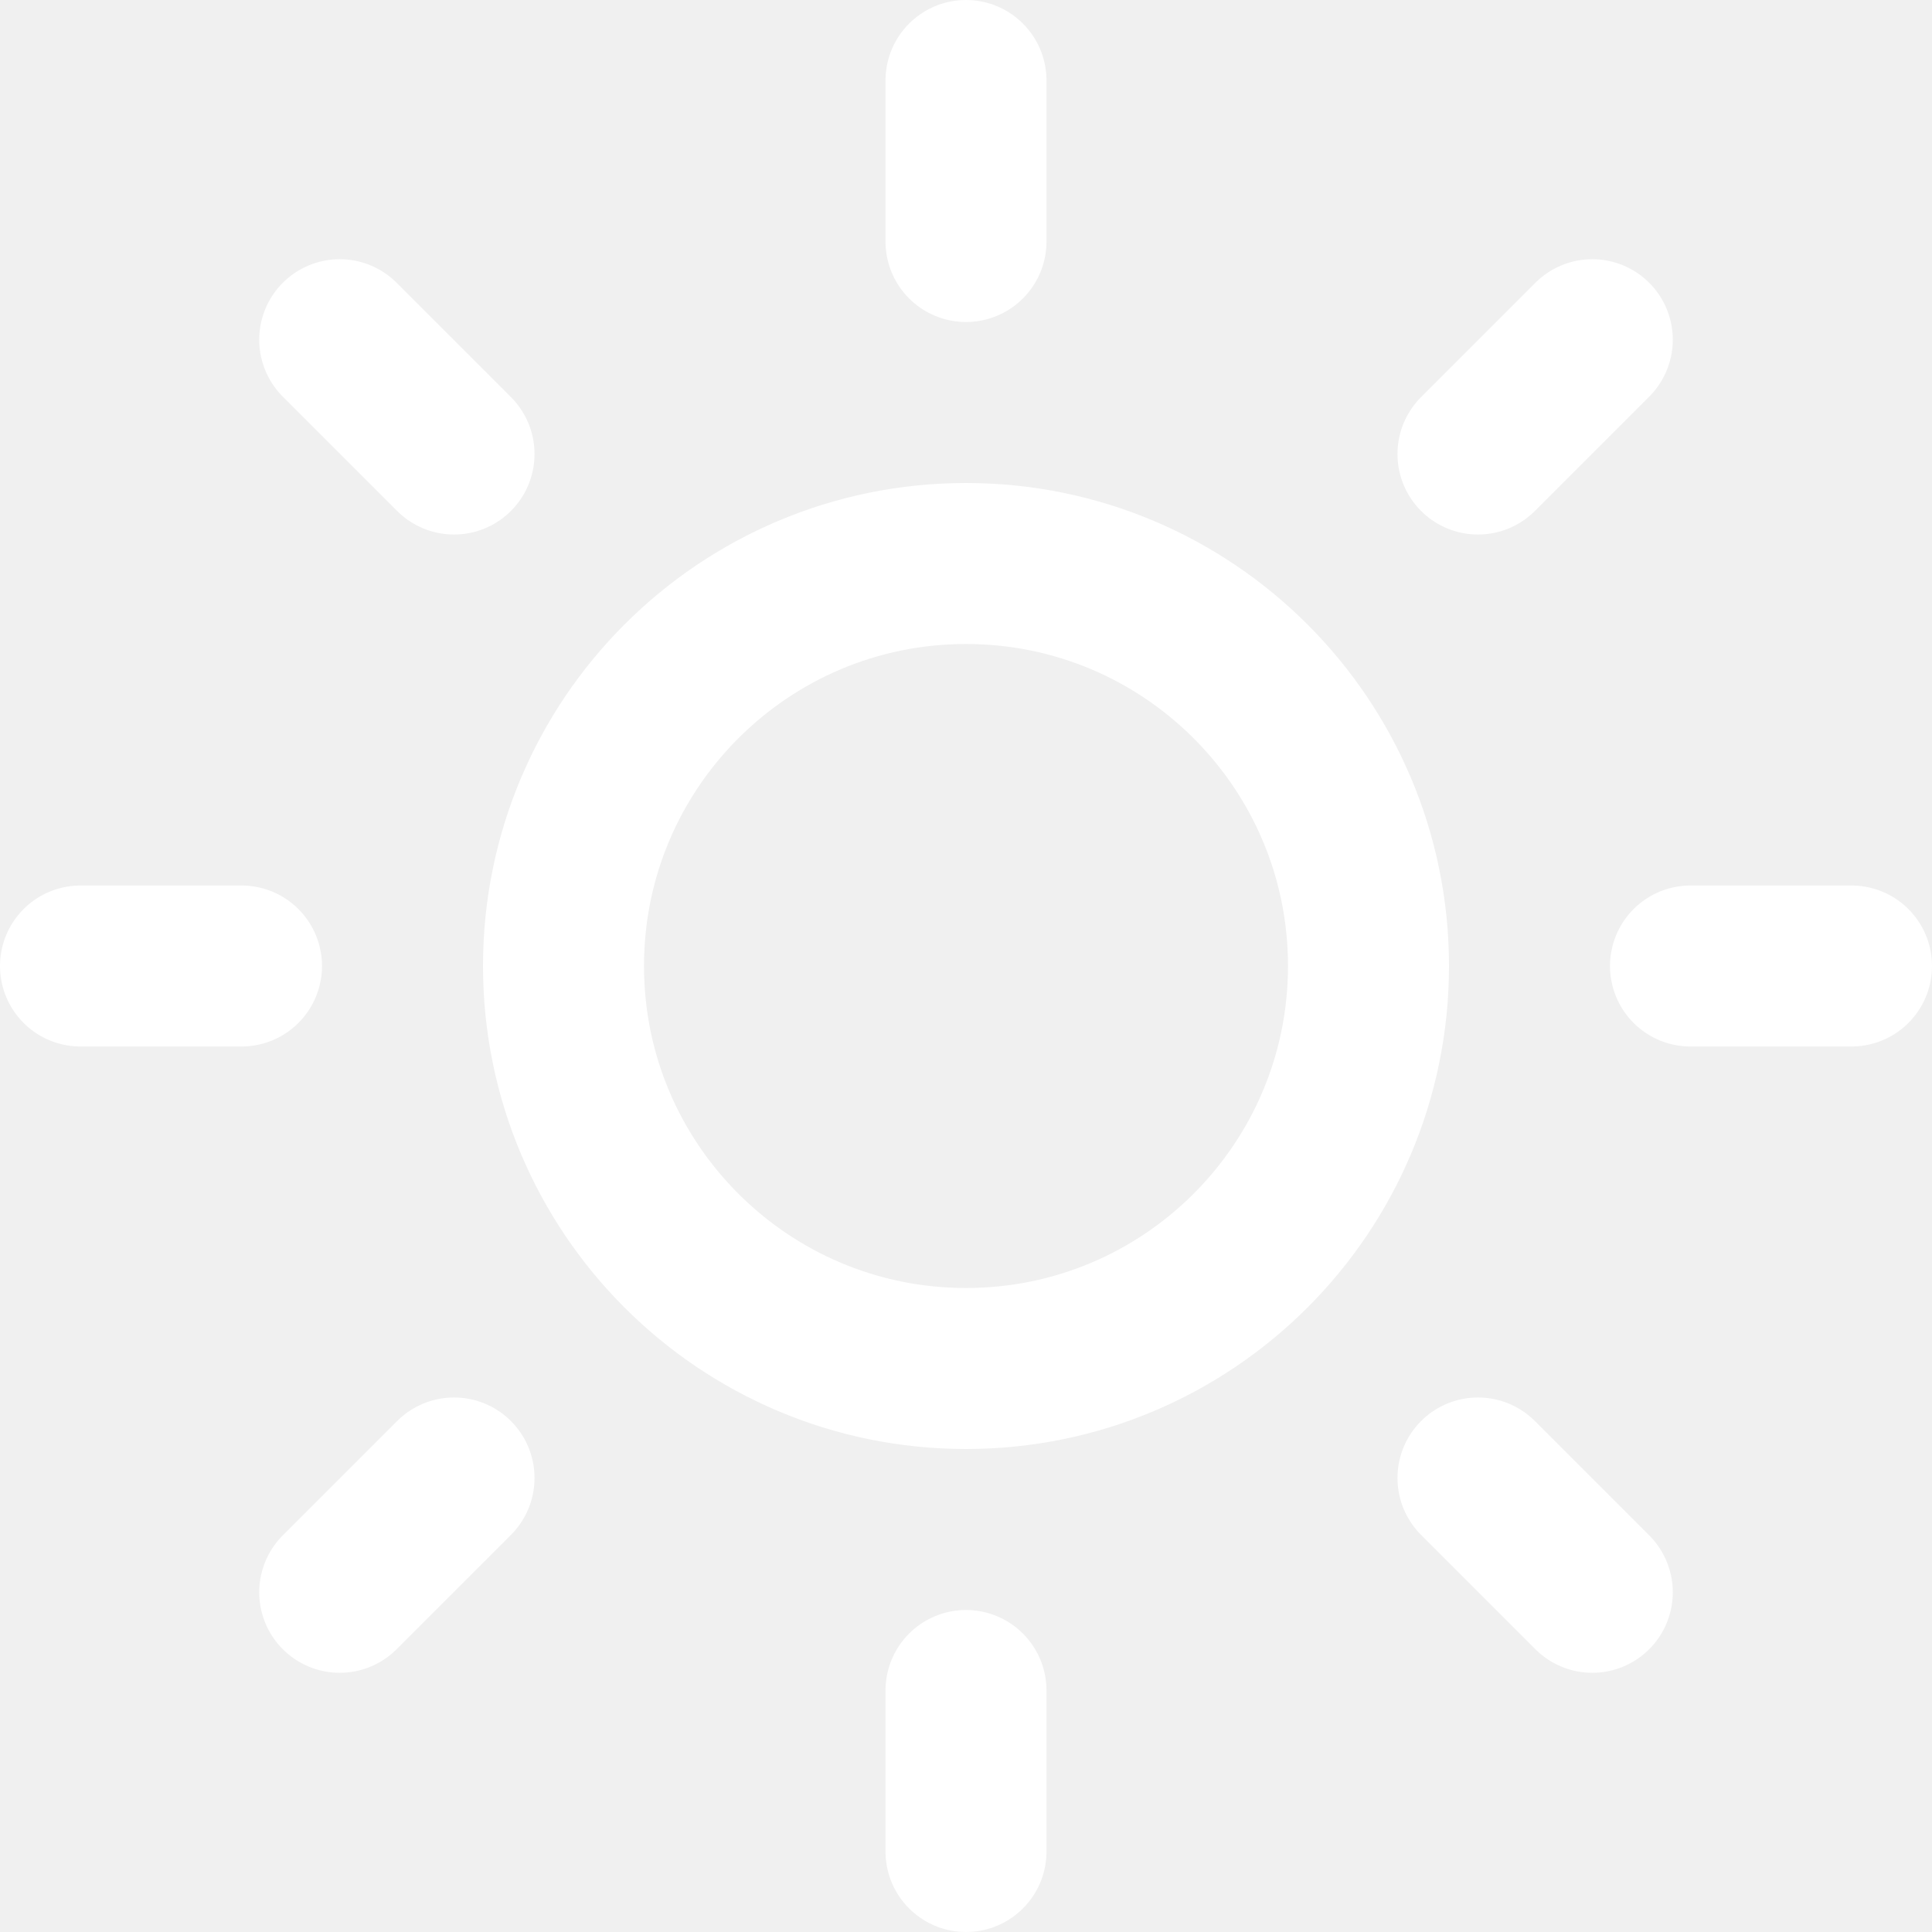
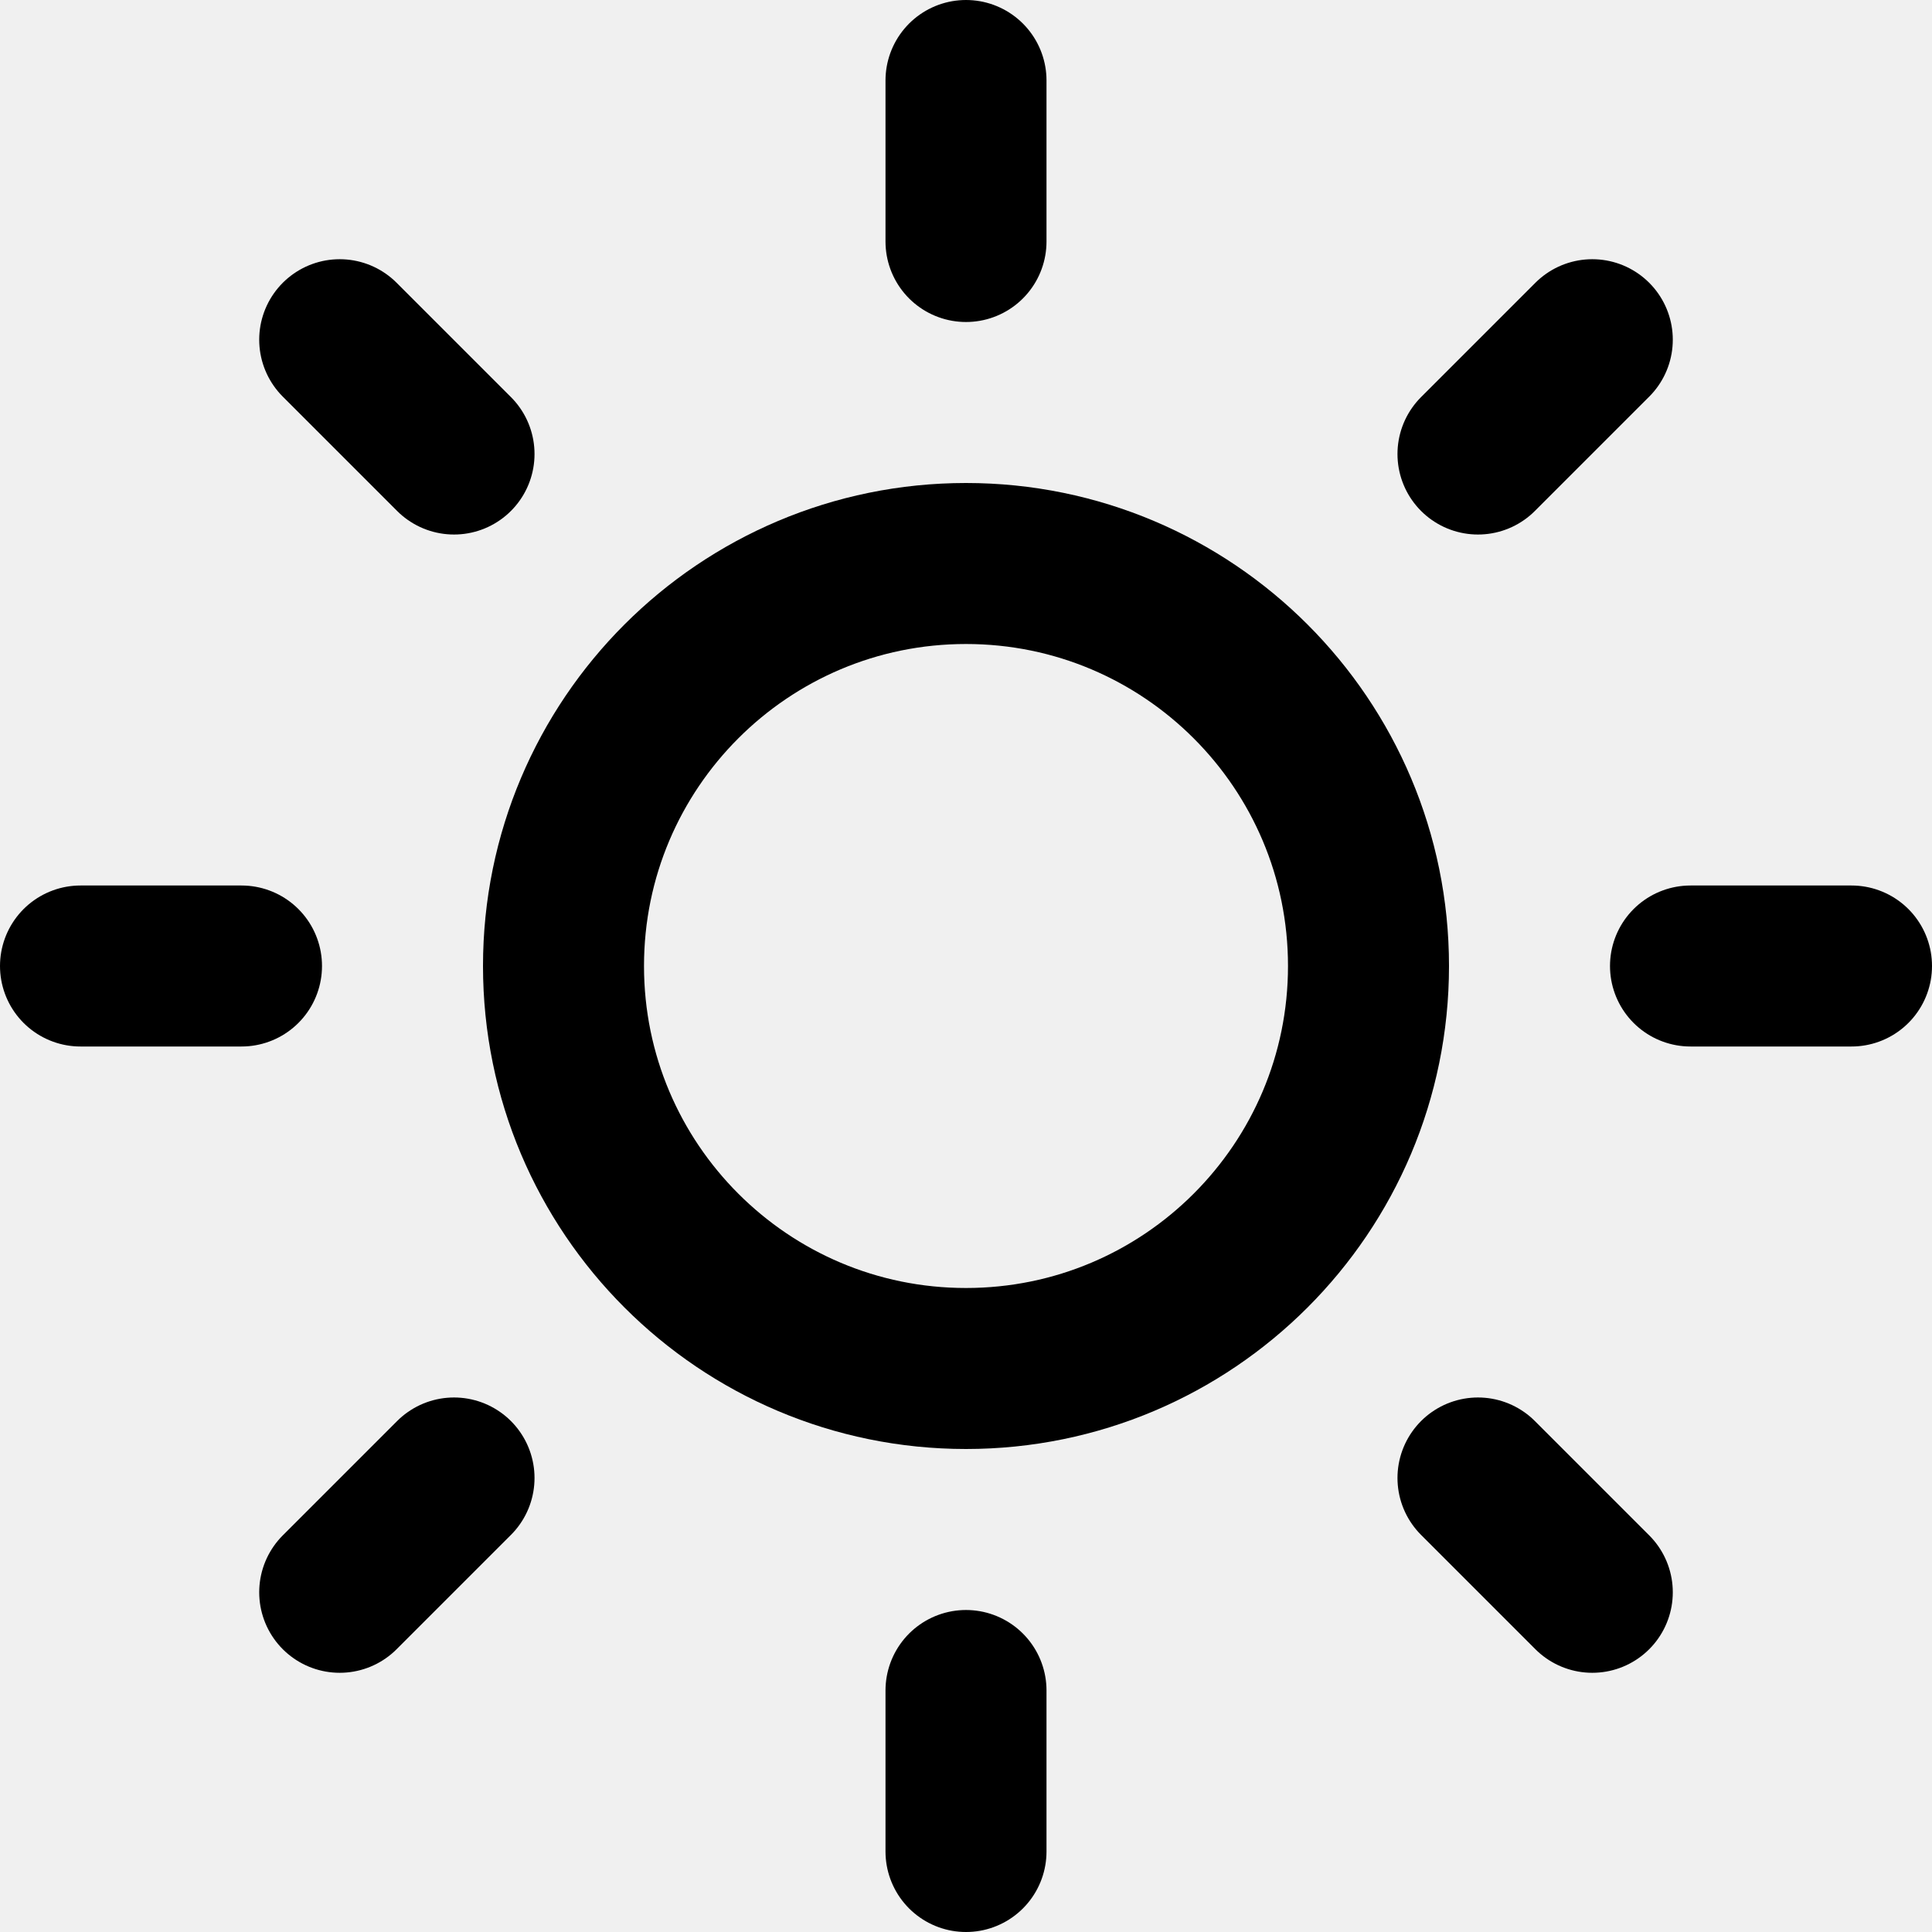
<svg xmlns="http://www.w3.org/2000/svg" width="24" height="24" viewBox="0 0 24 24" fill="none">
  <g clip-path="url(#clip0_1311_4337)">
-     <path d="M12 17C14.761 17 17 14.761 17 12C17 9.239 14.761 7 12 7C9.239 7 7 9.239 7 12C7 14.761 9.239 17 12 17Z" stroke="white" stroke-width="2" stroke-linecap="round" stroke-linejoin="round" />
-     <path d="M12 1V3M12 21V23M4.22 4.22L5.64 5.64M18.36 18.36L19.78 19.78M1 12H3M21 12H23M4.22 19.78L5.64 18.36M18.36 5.64L19.78 4.22" stroke="white" stroke-width="2" stroke-linecap="round" stroke-linejoin="round" />
+     <path d="M12 17C14.761 17 17 14.761 17 12C17 9.239 14.761 7 12 7C9.239 7 7 9.239 7 12C7 14.761 9.239 17 12 17Z" stroke="black" stroke-width="2" stroke-linecap="round" stroke-linejoin="round" />
+     <path d="M12 1V3M12 21V23M4.22 4.22L5.64 5.64M18.36 18.36L19.78 19.78M1 12H3M21 12H23M4.22 19.78L5.64 18.36M18.36 5.64L19.78 4.22" stroke="black" stroke-width="2" stroke-linecap="round" stroke-linejoin="round" />
  </g>
  <defs>
    <clipPath id="clip0_1311_4337">
-       <rect width="24" height="24" fill="white" />
+       <rect width="24" height="24" fill="black" />
    </clipPath>
  </defs>
</svg>
